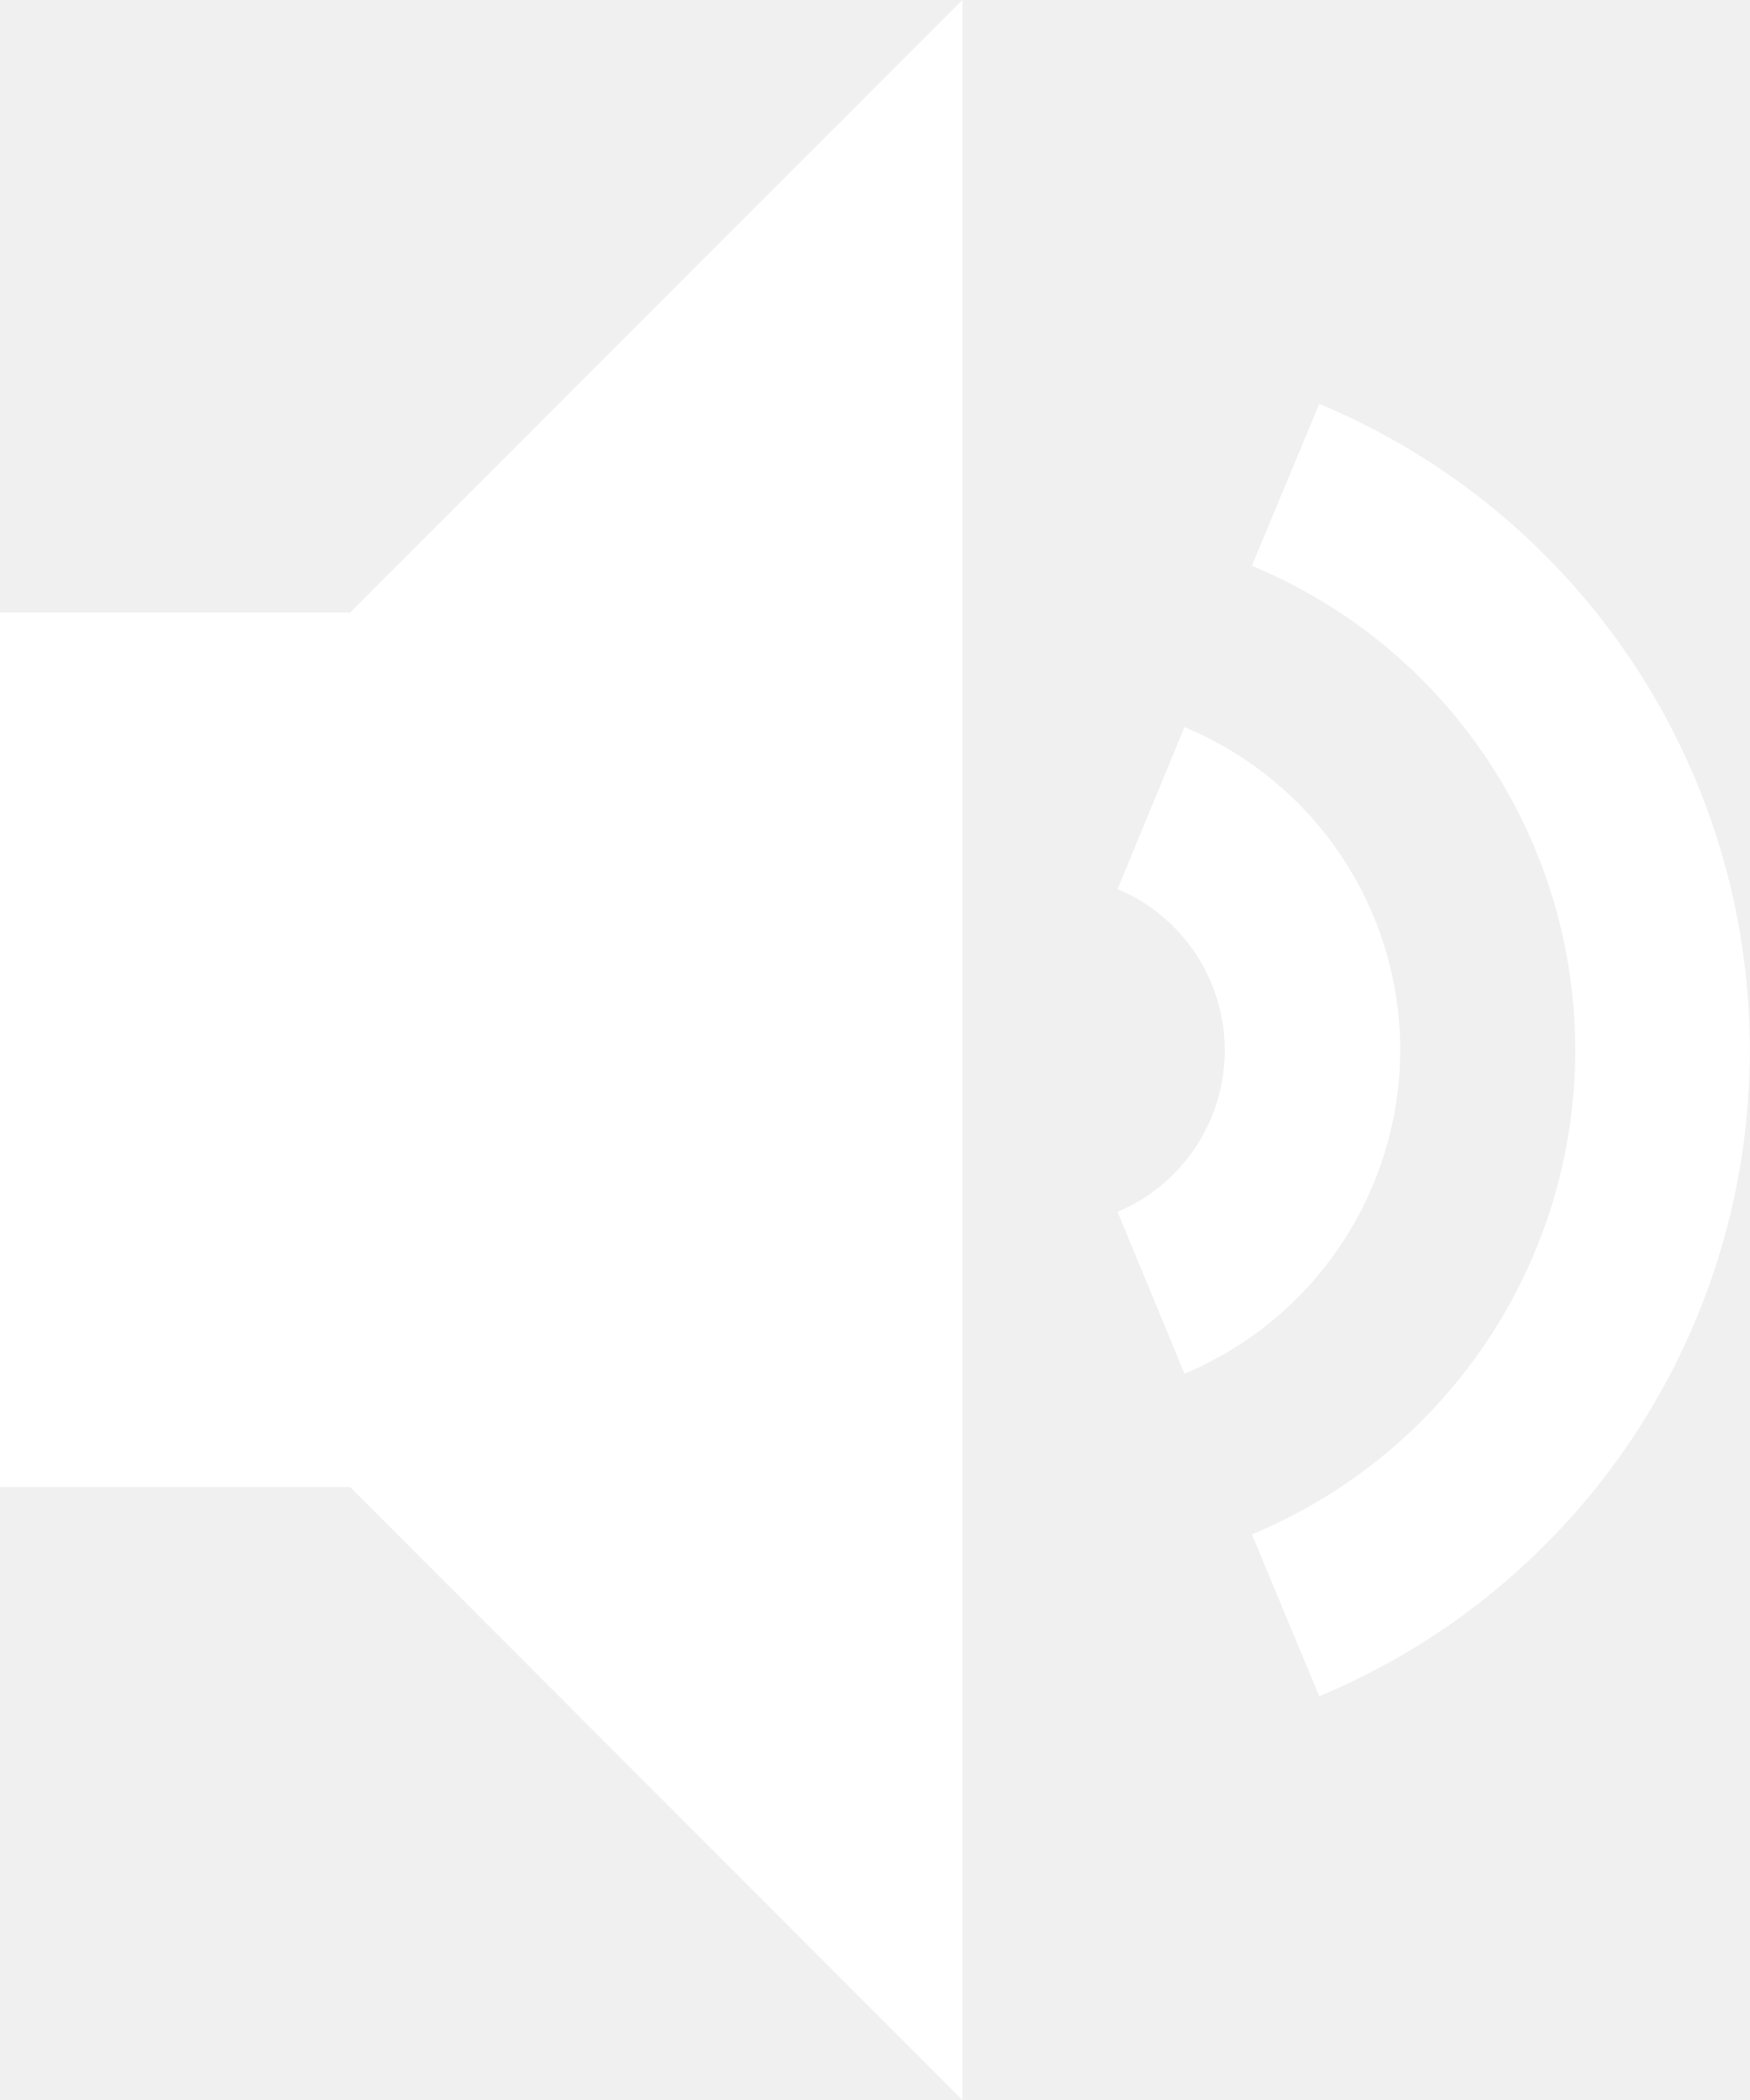
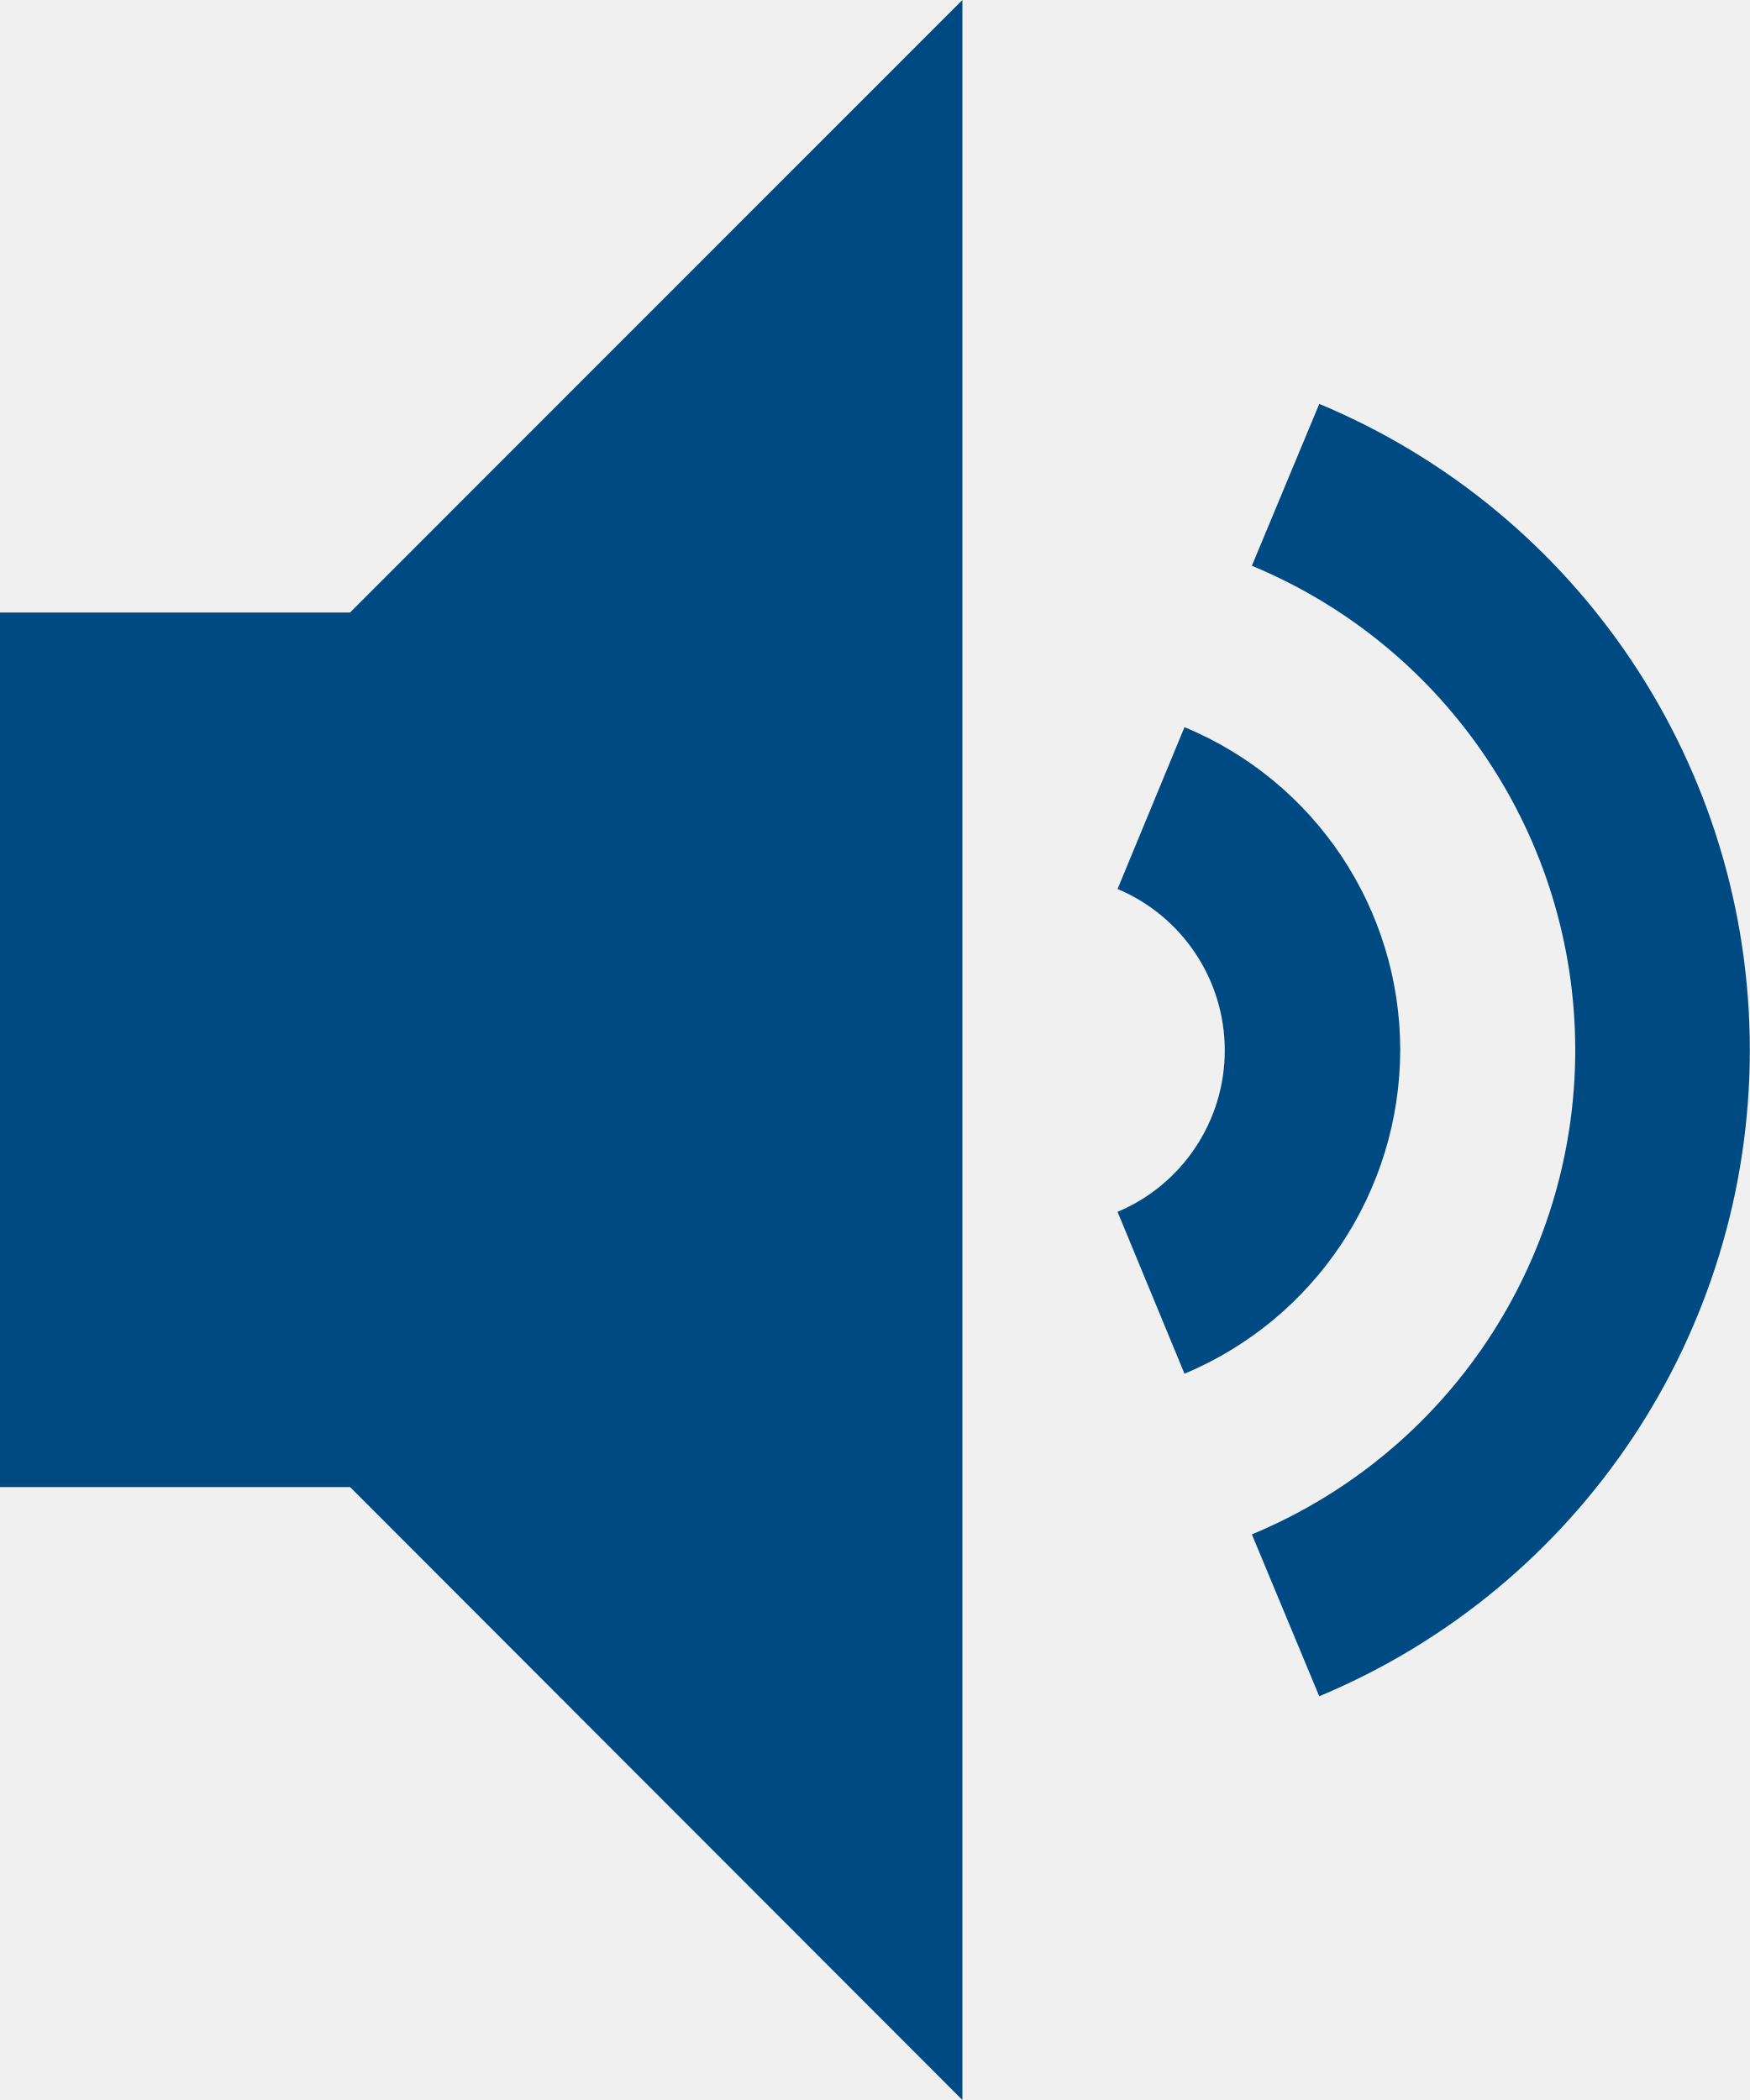
<svg xmlns="http://www.w3.org/2000/svg" width="39.893" height="47.883">
-   <path fill="#fff" d="M31.922 23.942a7.973 7.973 0 0 0-4.918-7.362l-1.526 3.69a3.994 3.994 0 0 1 0 7.362l1.526 3.691a8.022 8.022 0 0 0 4.918-7.381M30.077 9.208 28.54 12.9a11.957 11.957 0 0 1 0 22.086l1.536 3.691a15.966 15.966 0 0 0 0-29.468ZM0 13.966v19.941h7.981L21.94 47.883V0L7.981 13.966Z" data-name="Tracciato 352" />
+   <path fill="#004a83" d="M31.922 23.942a7.973 7.973 0 0 0-4.918-7.362l-1.526 3.69a3.994 3.994 0 0 1 0 7.362l1.526 3.691a8.022 8.022 0 0 0 4.918-7.381M30.077 9.208 28.54 12.9a11.957 11.957 0 0 1 0 22.086l1.536 3.691a15.966 15.966 0 0 0 0-29.468ZM0 13.966v19.941h7.981L21.94 47.883V0L7.981 13.966Z" data-name="Tracciato 352" />
</svg>
